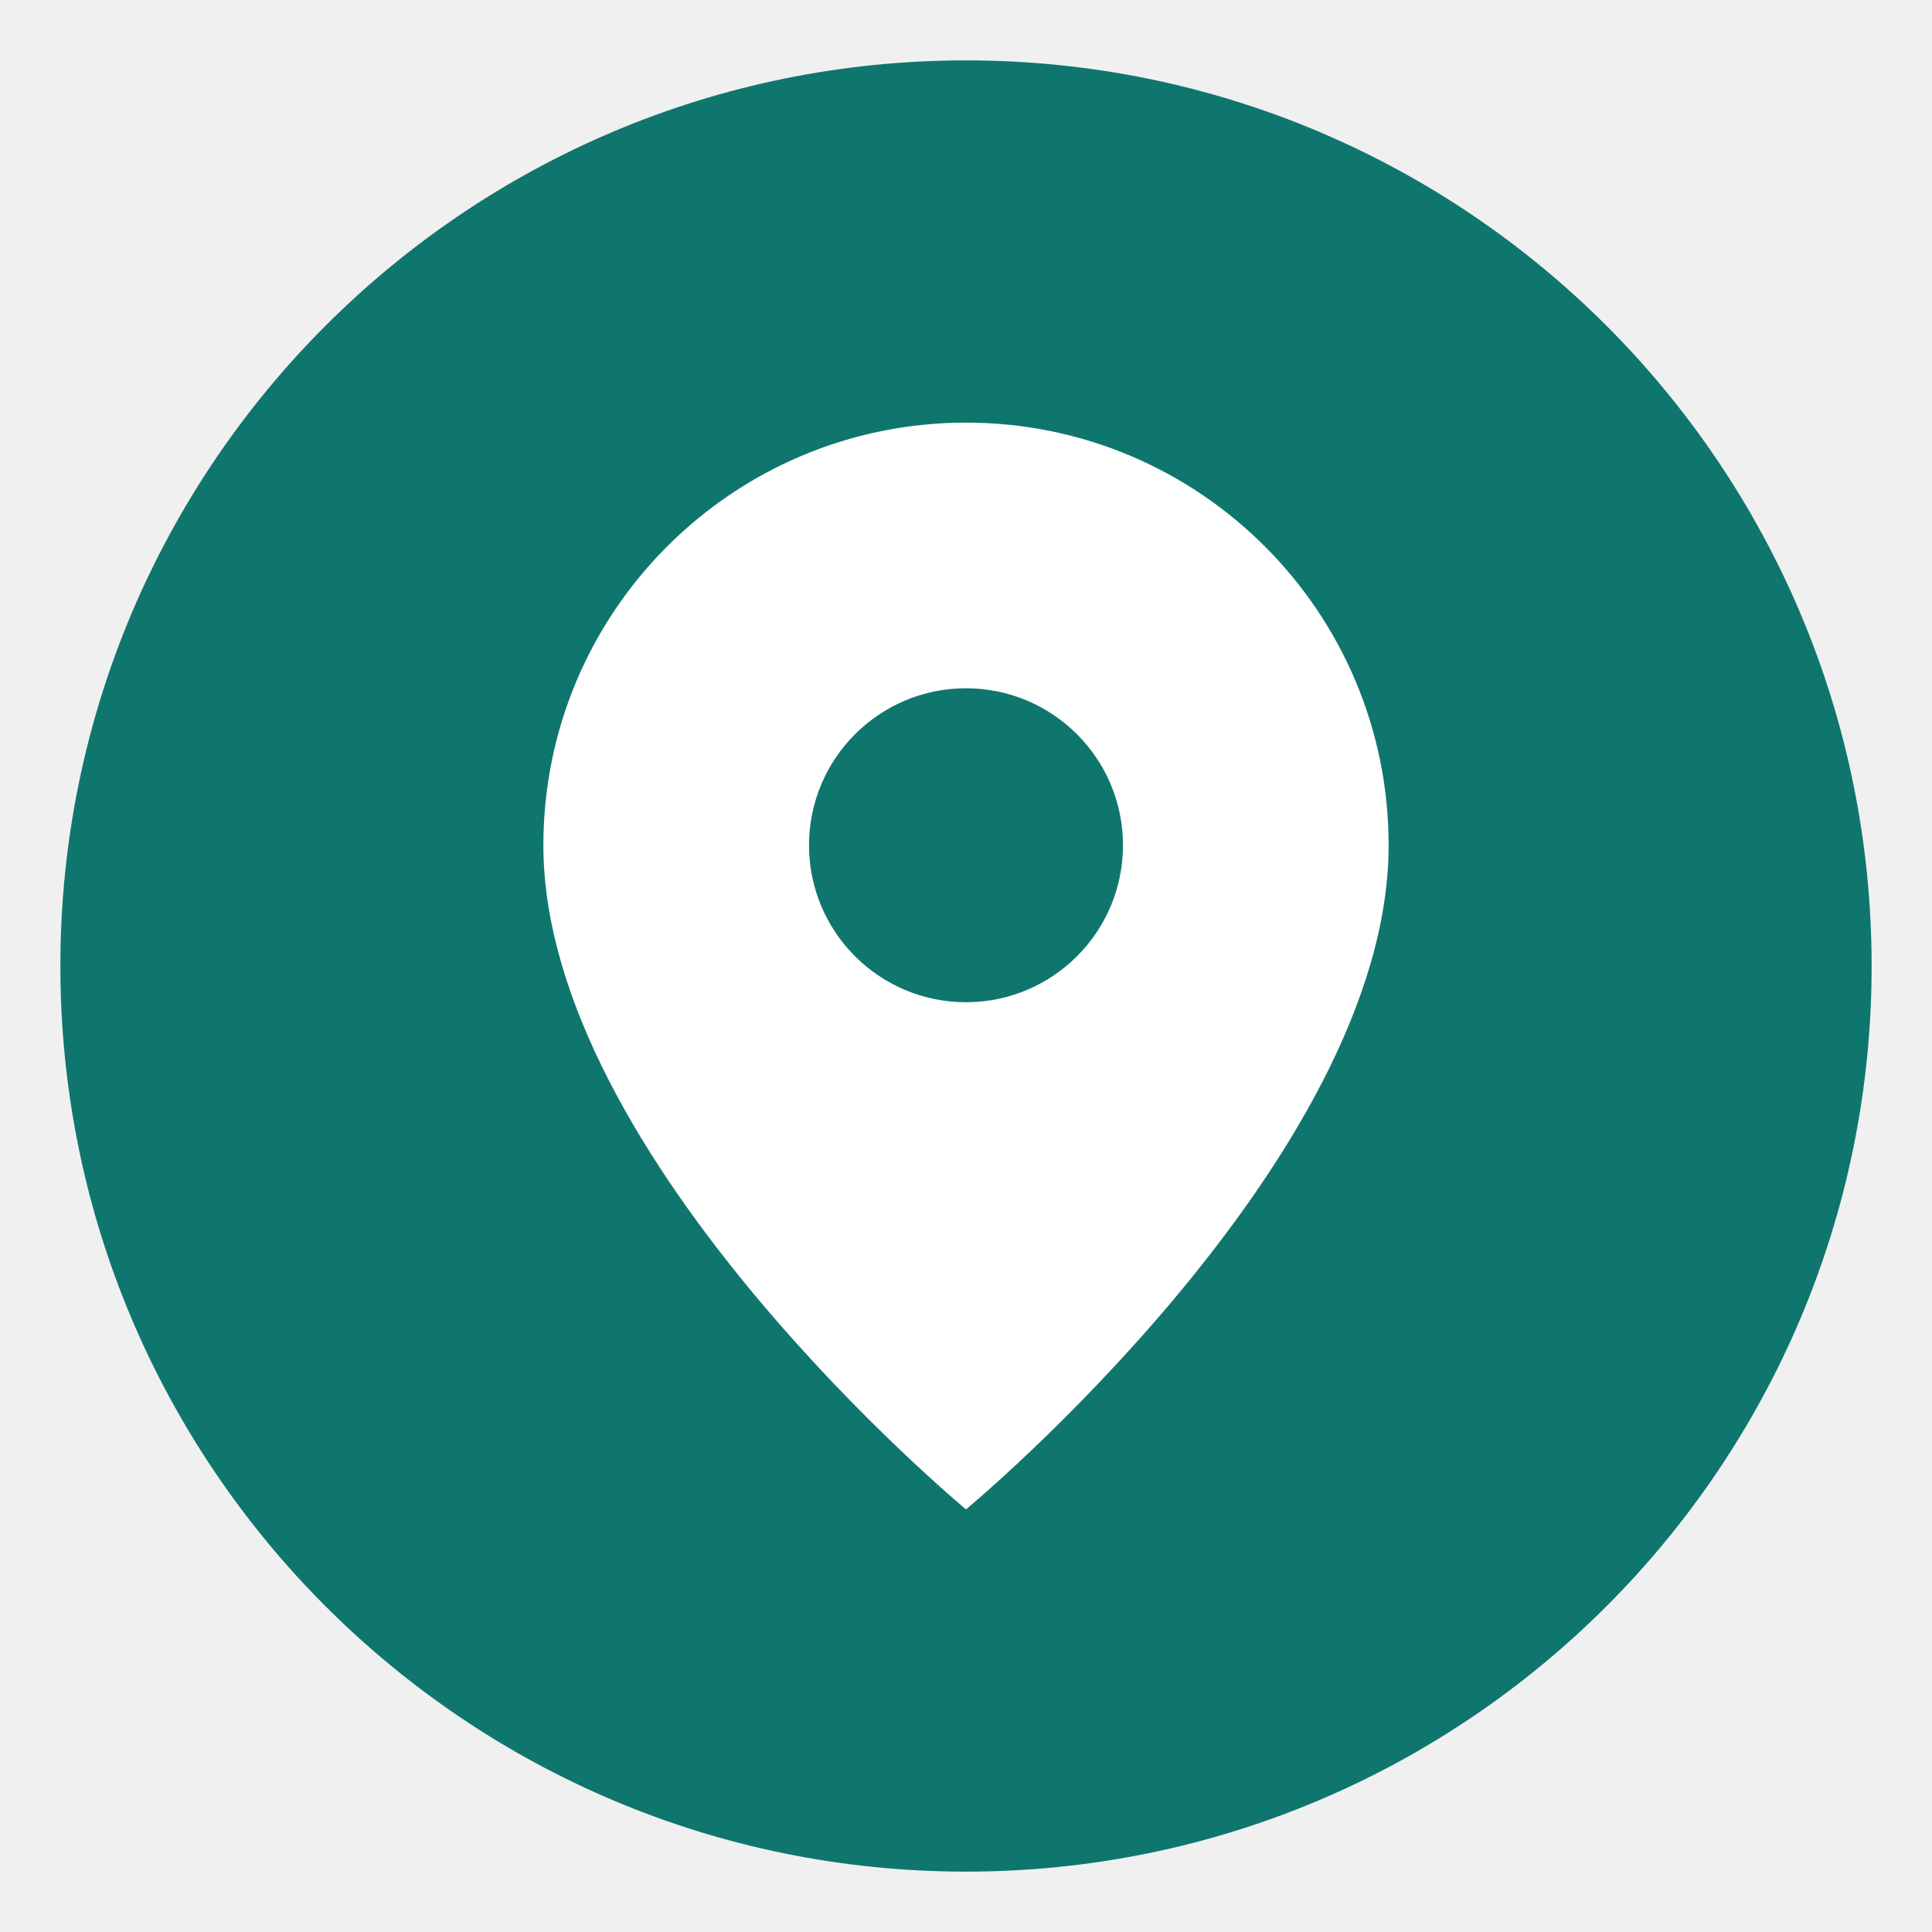
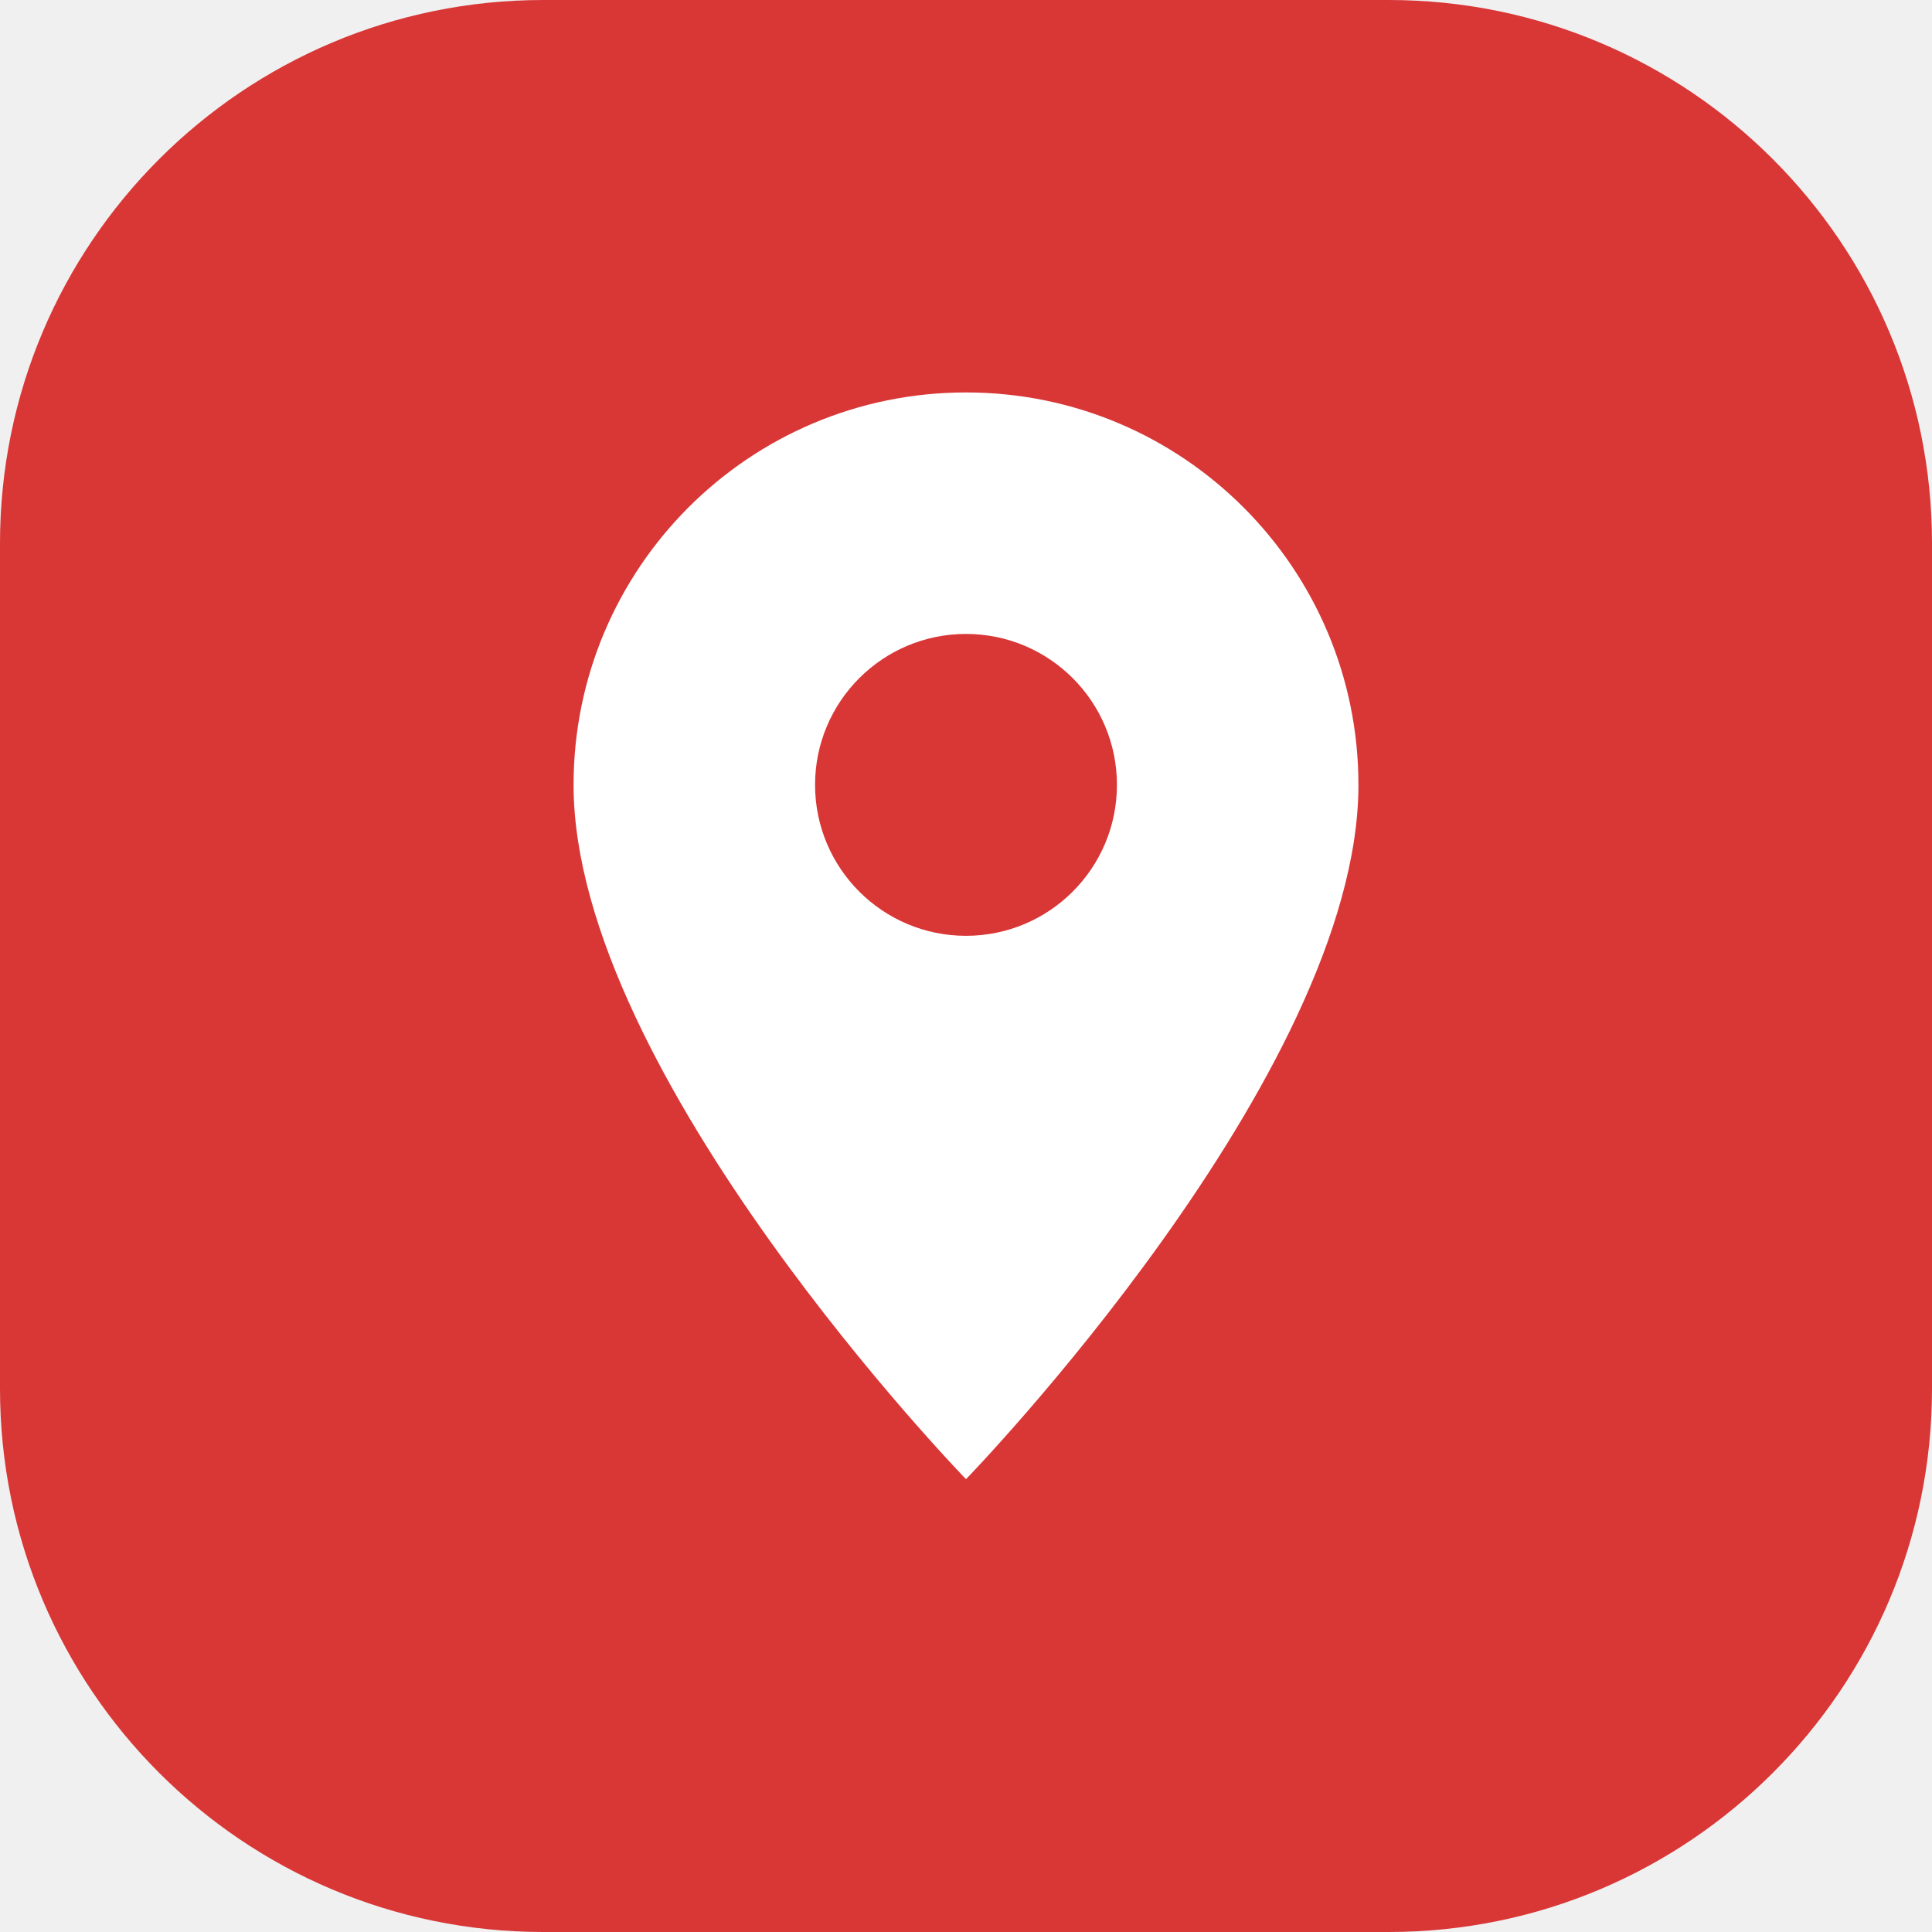
<svg xmlns="http://www.w3.org/2000/svg" viewBox="0 0 32 32">
-   <circle cx="16" cy="16" r="15" fill="#0f766e" />
-   <path d="M16 7a7 7 0 0 0-7 7c0 5.2 7 11 7 11s7-5.8 7-11a7 7 0 0 0-7-7zm0 9.6a2.6 2.6 0 1 1 0-5.2 2.6 2.6 0 0 1 0 5.2z" fill="#fff" />
+   <rect width="32" height="32" rx="9" fill="#D93636" />
+   <path d="M16 6.5a6.5 6.5 0 0 0-6.5 6.5c0 4.8 6.5 11.5 6.5 11.5s6.5-6.7 6.5-11.5A6.5 6.5 0 0 0 16 6.5zm0 9a2.5 2.5 0 1 1 0-5 2.5 2.5 0 0 1 0 5z" fill="#fff" />
</svg>
